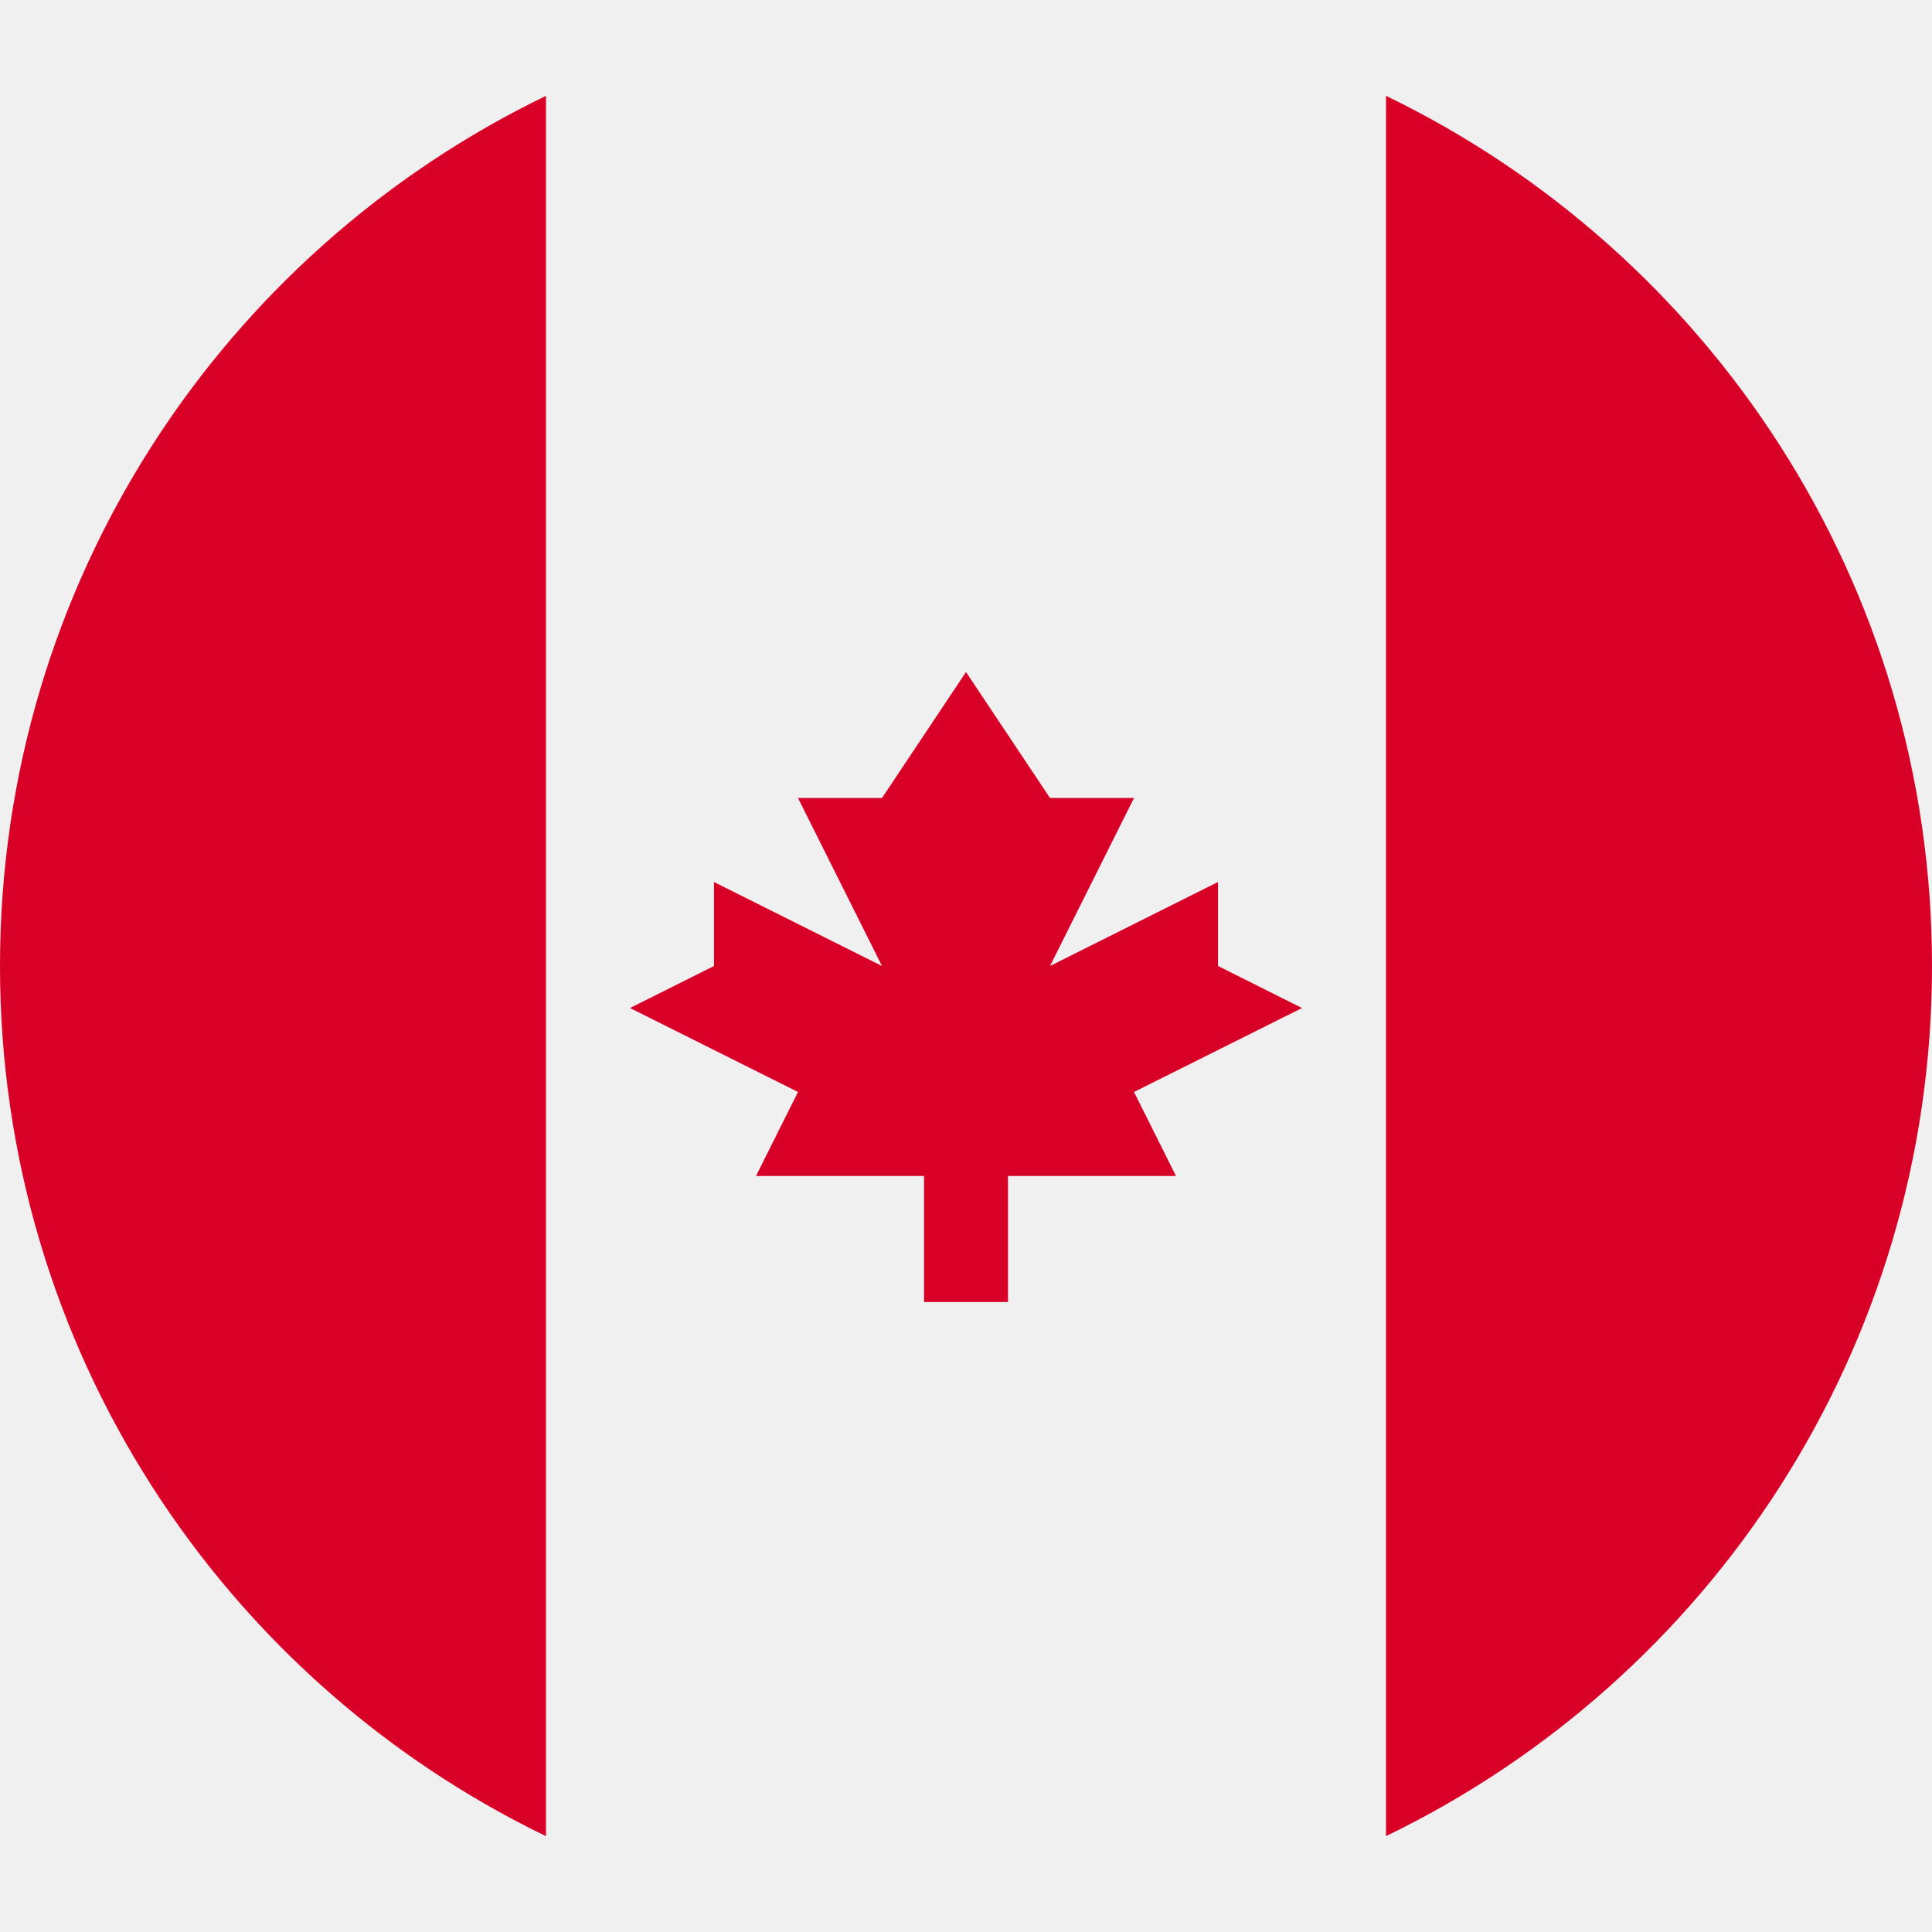
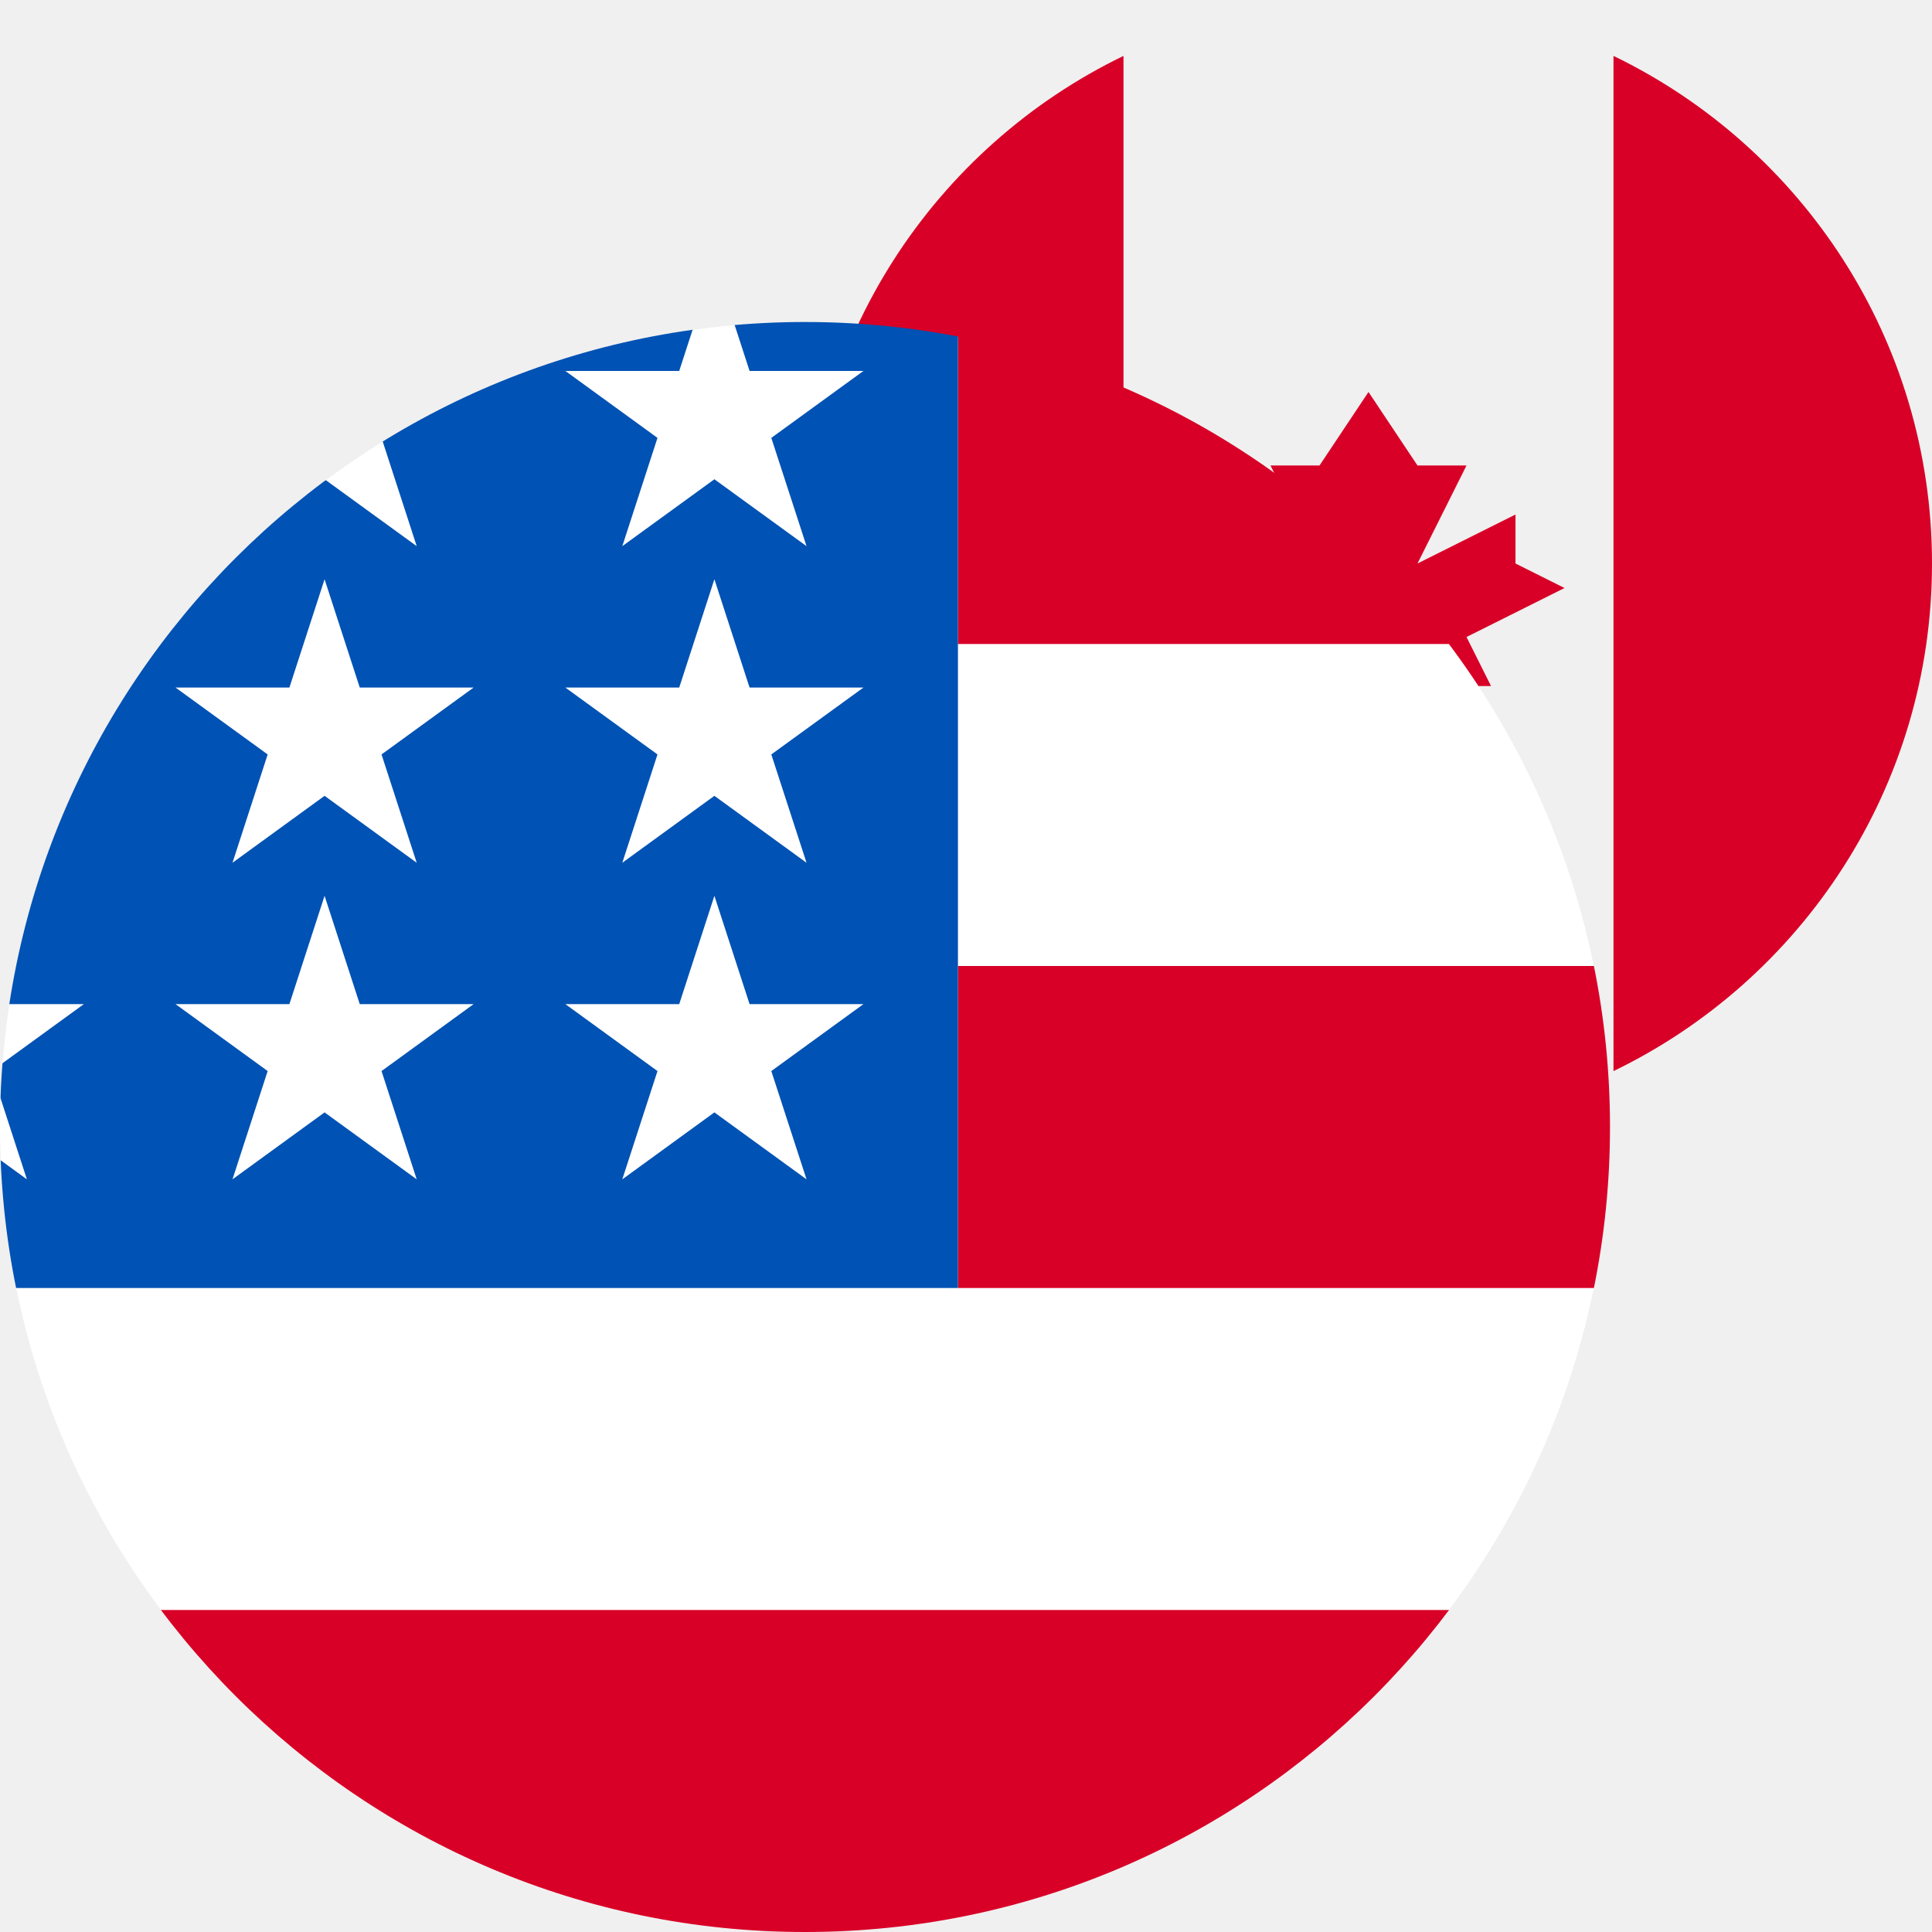
<svg xmlns="http://www.w3.org/2000/svg" width="48" height="48" viewBox="0 0 48 48" fill="none">
-   <path d="M24 48C37.255 48 48 37.255 48 24C48 10.745 37.255 0 24 0C10.745 0 0 10.745 0 24C0 37.255 10.745 48 24 48Z" fill="#F0F0F0" />
-   <path d="M48 24C48 14.485 42.463 6.263 34.435 2.381V45.618C42.463 41.737 48 33.515 48 24ZM0 24C0 33.515 5.537 41.737 13.565 45.619V2.381C5.537 6.263 0 14.485 0 24ZM28.174 27.13L32.348 25.044L30.261 24V21.913L26.087 24L28.174 19.826H26.087L24 16.696L21.913 19.826H19.826L21.913 24L17.739 21.913V24L15.652 25.044L19.826 27.13L18.783 29.217H22.957V32.348H25.043V29.217H29.217L28.174 27.13Z" fill="#D80027" />
+   <path d="M34 28C41.732 28 48 21.732 48 14C48 6.268 41.732 0 34 0C26.268 0 20 6.268 20 14C20 21.732 26.268 28 34 28Z" fill="#F0F0F0" />
+   <path d="M48 14C48 8.45 44.77 3.654 40.087 1.389V26.611C44.77 24.346 48 19.55 48 14ZM20 14C20 19.55 23.23 24.346 27.913 26.611V1.389C23.23 3.654 20 8.45 20 14ZM36.435 15.826L38.87 14.609L37.652 14V12.783L35.217 14L36.435 11.565H35.217L34 9.739L32.783 11.565H31.565L32.783 14L30.348 12.783V14L29.131 14.609L31.565 15.826L30.956 17.044H33.391V18.869H34.609V17.044H37.044L36.435 15.826Z" fill="#D80027" />
+   <mask id="mask0_19321_44940" style="mask-type:alpha" maskUnits="userSpaceOnUse" x="0" y="8" width="40" height="40">
+     <path d="M20 48C31.046 48 40 39.046 40 28C40 16.954 31.046 8 20 8C8.954 8 0 16.954 0 28C0 39.046 8.954 48 20 48Z" fill="#F0F0F0" />
+   </mask>
+   <g mask="url(#mask0_19321_44940)">
+     <path d="M20 48C31.046 48 40 39.046 40 28C40 16.954 31.046 8 20 8C8.954 8 0 16.954 0 28C0 39.046 8.954 48 20 48Z" fill="white" />
+     <path d="M23.8 32H66.5C66.5 29.232 66.008 26.551 65.09 24H23.8V32ZM23.8 16H46.756C45.189 12.937 43.185 10.229 40.849 8H23.8V16ZM-10.398 48H50.398C52.149 45.541 53.507 42.853 54.4 40H-14.4C-13.507 42.853 -12.149 45.541 -10.398 48Z" fill="#D80027" />
+     <path d="M9.307 9.216H11.768L9.479 10.879L10.353 13.569L8.064 11.907L5.776 13.569L6.531 11.245C4.516 12.924 2.75 14.89 1.294 17.082H2.083L0.626 18.14C0.399 18.519 0.181 18.903 -0.027 19.294L0.668 21.435L-0.63 20.492C-0.952 21.175 -1.247 21.874 -1.513 22.588L-0.746 24.947H2.083L-0.206 26.61L0.668 29.3L-1.62 27.637L-2.991 28.633C-3.13 29.75 -3.2 30.875 -3.2 32H23.8V5C18.466 5 13.494 6.547 9.307 9.216ZM10.353 29.3L8.064 27.637L5.776 29.3L6.65 26.61L4.361 24.947H7.19L8.064 22.256L8.938 24.947H11.767L9.479 26.61L10.353 29.3ZM9.479 18.744L10.353 21.435L8.064 19.772L5.776 21.435L6.65 18.744L4.361 17.082H7.19L8.064 14.391L8.938 17.082H11.767L9.479 18.744ZM20.038 29.3L17.749 27.637L15.461 29.3L16.335 26.61L14.046 24.947H16.875L17.749 22.256L18.623 24.947H21.452L19.163 26.61L20.038 29.3ZM19.163 18.744L20.038 21.435L17.749 19.772L15.461 21.435L16.335 18.744L14.046 17.082H16.875L17.749 14.391L18.623 17.082H21.452L19.163 18.744ZM19.163 10.879L20.038 13.569L17.749 11.907L15.461 13.569L16.335 10.879L14.046 9.216H16.875L17.749 6.526L18.623 9.216H21.452L19.163 10.879Z" fill="#0052B4" />
+   </g>
</svg>
